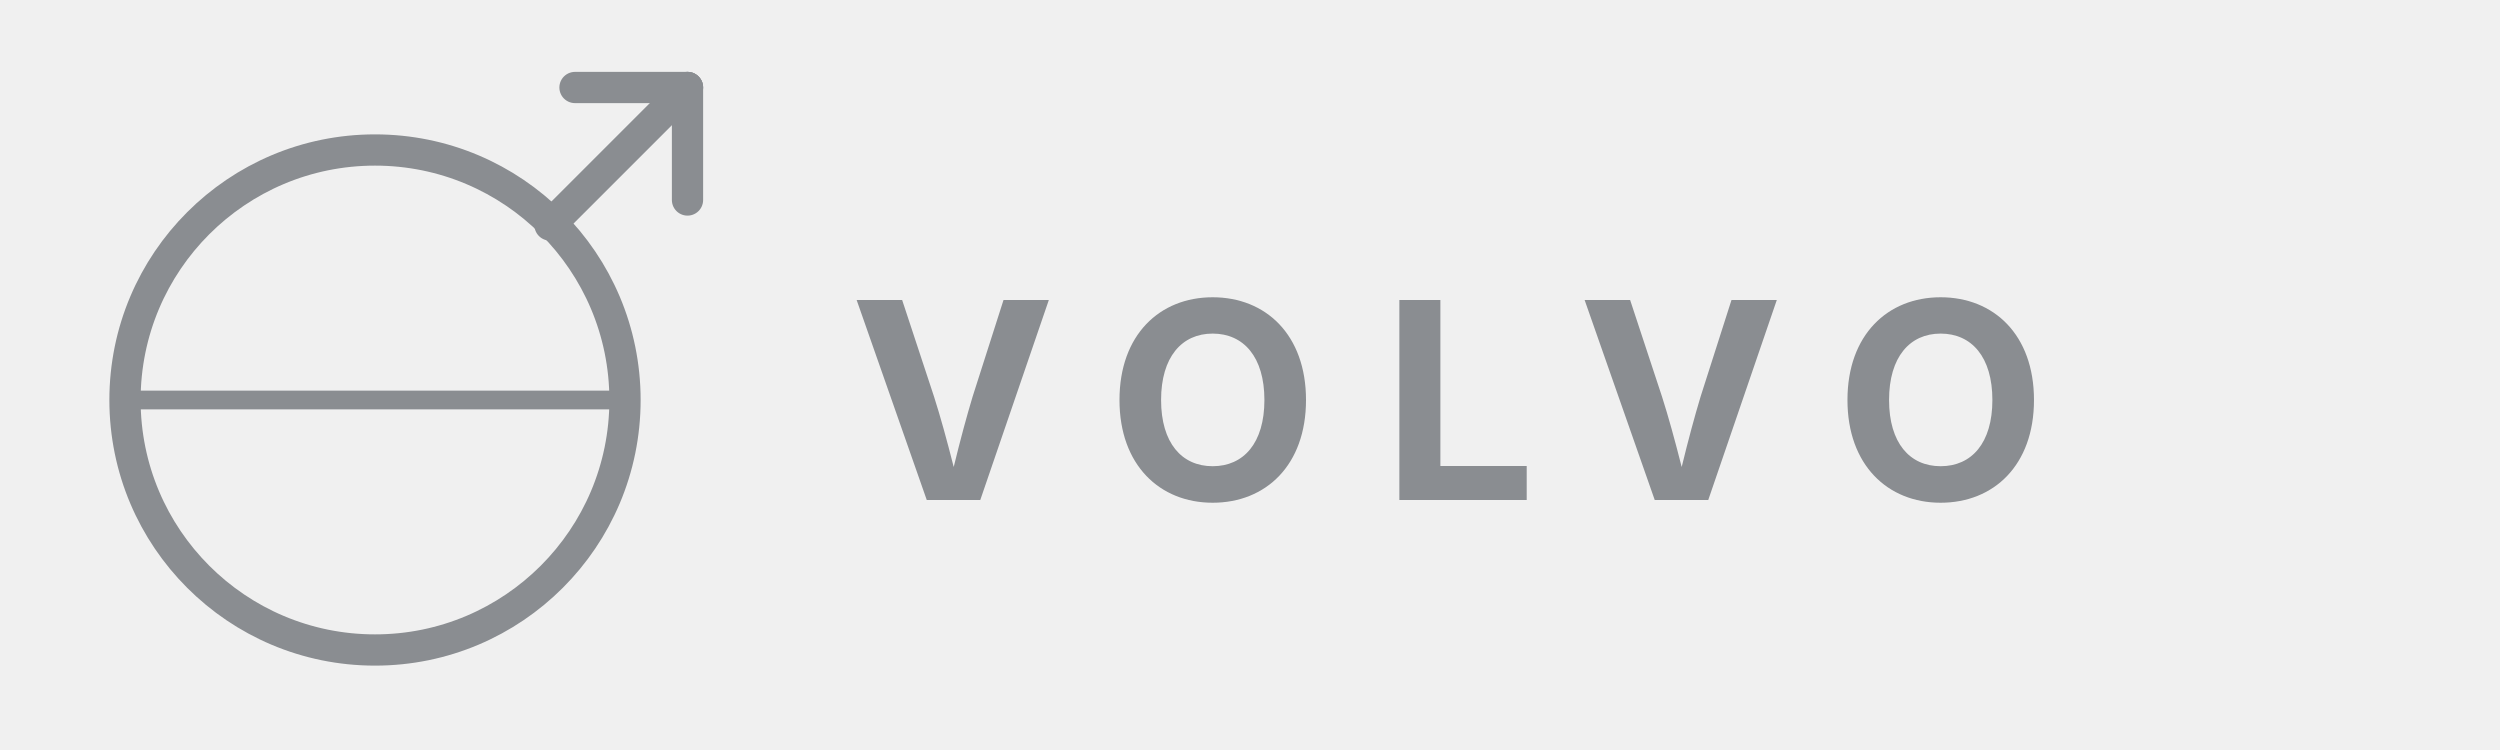
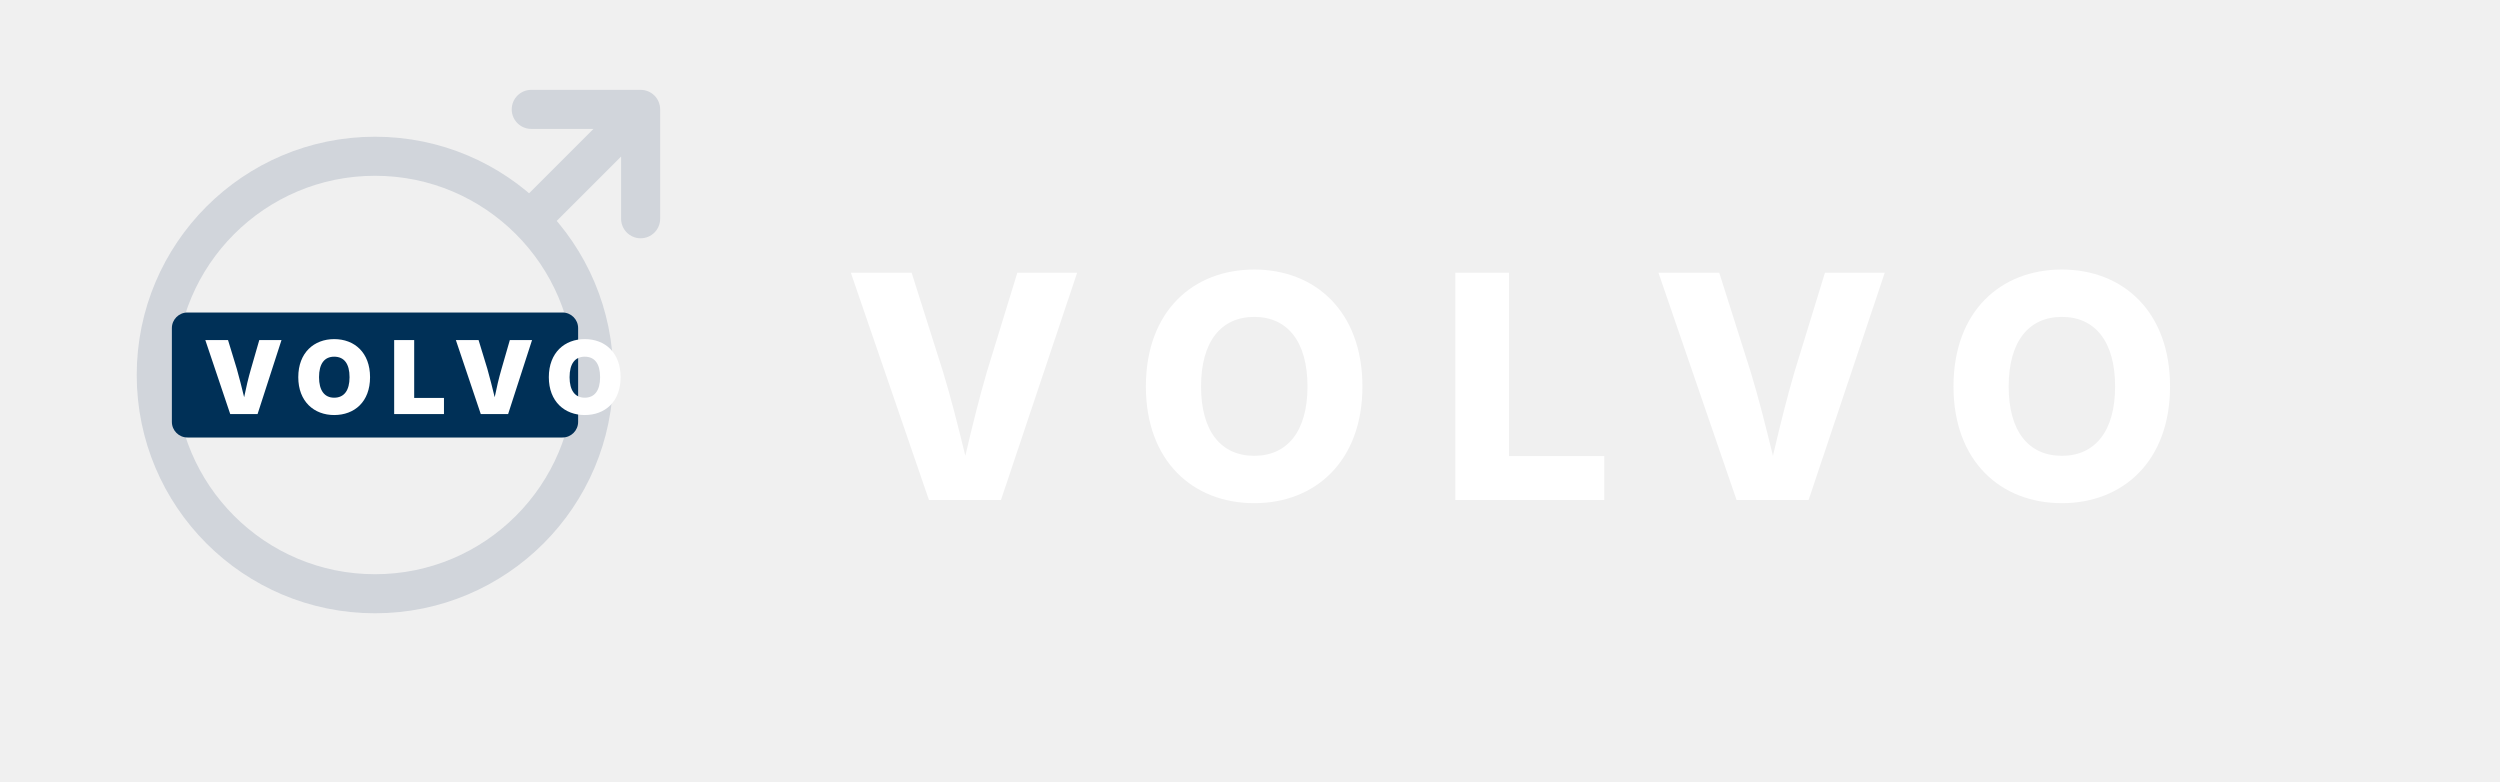
- <svg xmlns="http://www.w3.org/2000/svg" viewBox="0 0 200 60" fill="#8a8d91">
-   <circle cx="30" cy="32" r="20" stroke="#8a8d91" stroke-width="2.5" fill="none" />
-   <line x1="44" y1="18" x2="55" y2="7" stroke="#8a8d91" stroke-width="2.5" stroke-linecap="round" />
-   <line x1="55" y1="7" x2="46" y2="7" stroke="#8a8d91" stroke-width="2.5" stroke-linecap="round" />
-   <line x1="55" y1="7" x2="55" y2="16" stroke="#8a8d91" stroke-width="2.5" stroke-linecap="round" />
-   <line x1="10" y1="32" x2="50" y2="32" stroke="#8a8d91" stroke-width="1.5" />
-   <text x="68" y="40" font-family="'Inter','Helvetica Neue',sans-serif" font-size="22" font-weight="700" letter-spacing="5" fill="#8a8d91">VOLVO</text>
+ <svg xmlns="http://www.w3.org/2000/svg" viewBox="0 0 160 50" fill="none">
+   <g transform="translate(6, 6)">
+     <circle cx="18" cy="18" r="14" stroke="#D1D5DB" stroke-width="2.5" fill="none" />
+     <path d="M28 8 L35 1 M35 1 L28 1 M35 1 L35 8" stroke="#D1D5DB" stroke-width="2.5" stroke-linecap="round" stroke-linejoin="round" />
+     <rect x="5" y="14" width="26" height="8" fill="#003057" rx="1" />
+     <text x="7" y="20.5" font-family="'Inter','Helvetica Neue',sans-serif" font-size="6.5" font-weight="900" letter-spacing="1" fill="#FFFFFF">VOLVO</text>
+   </g>
+   <text x="54" y="32" font-family="'Inter','Helvetica Neue',sans-serif" font-size="20" font-weight="800" letter-spacing="4" fill="#FFFFFF">VOLVO</text>
</svg>
